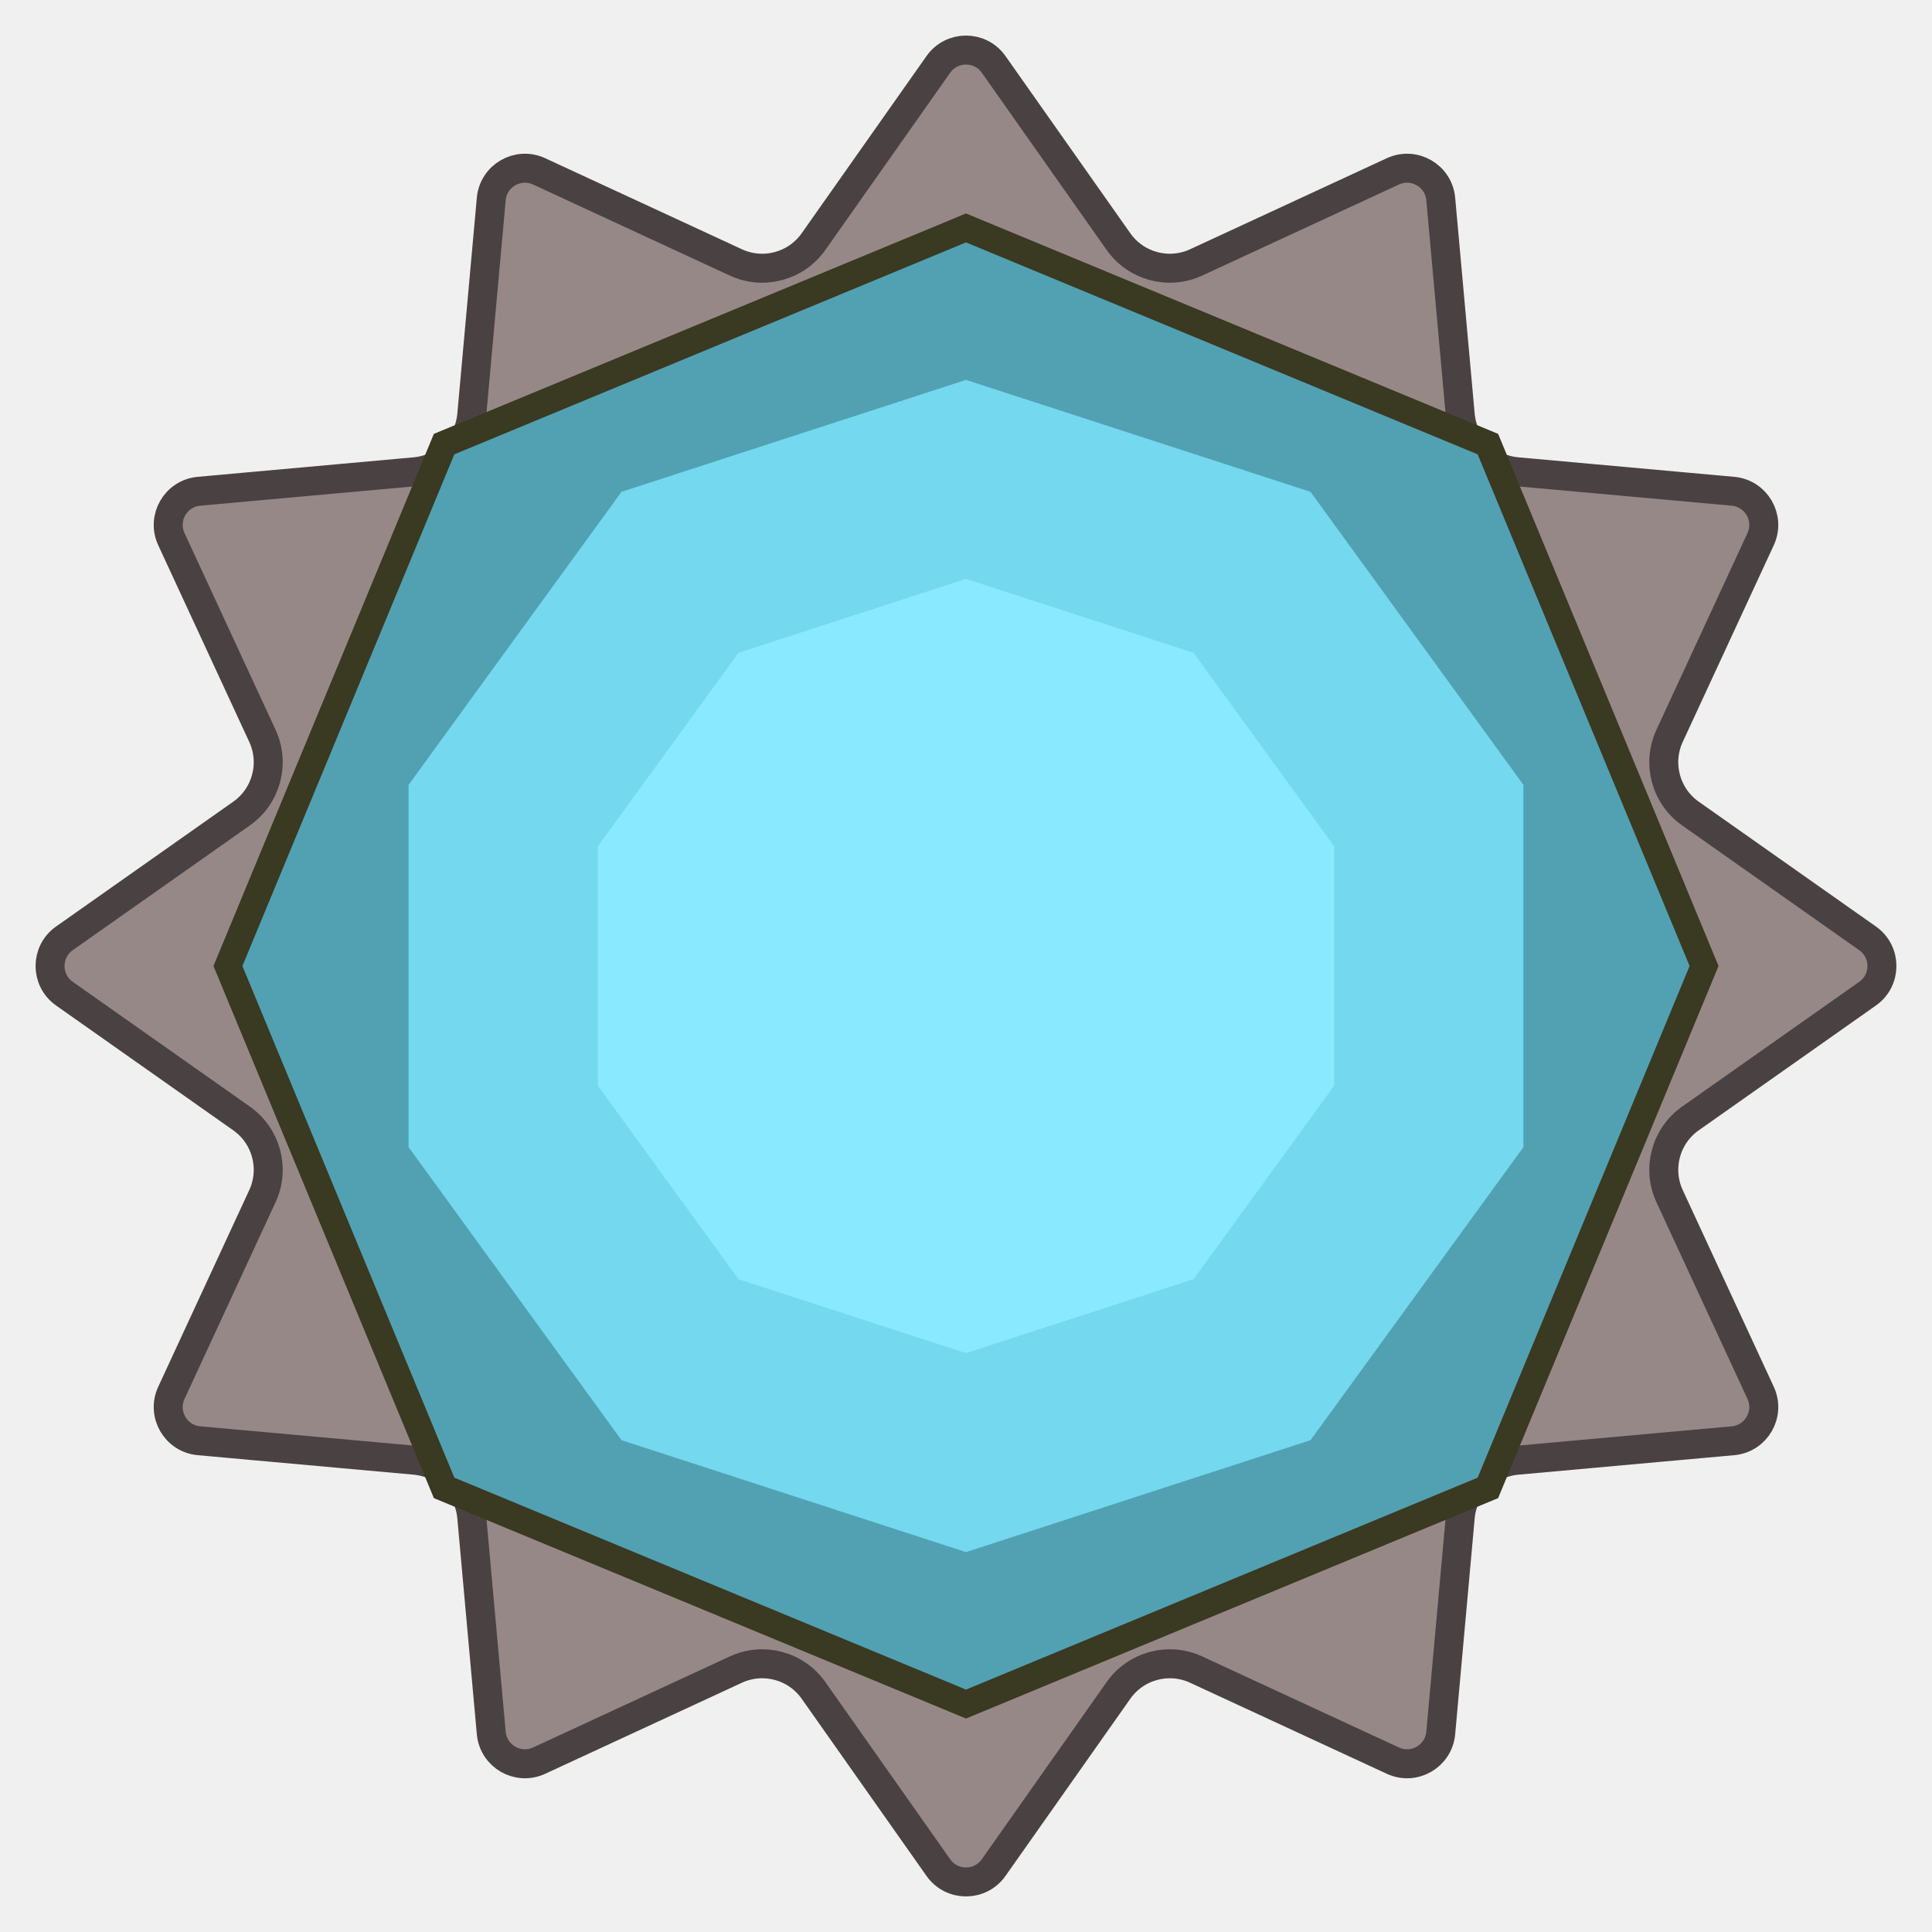
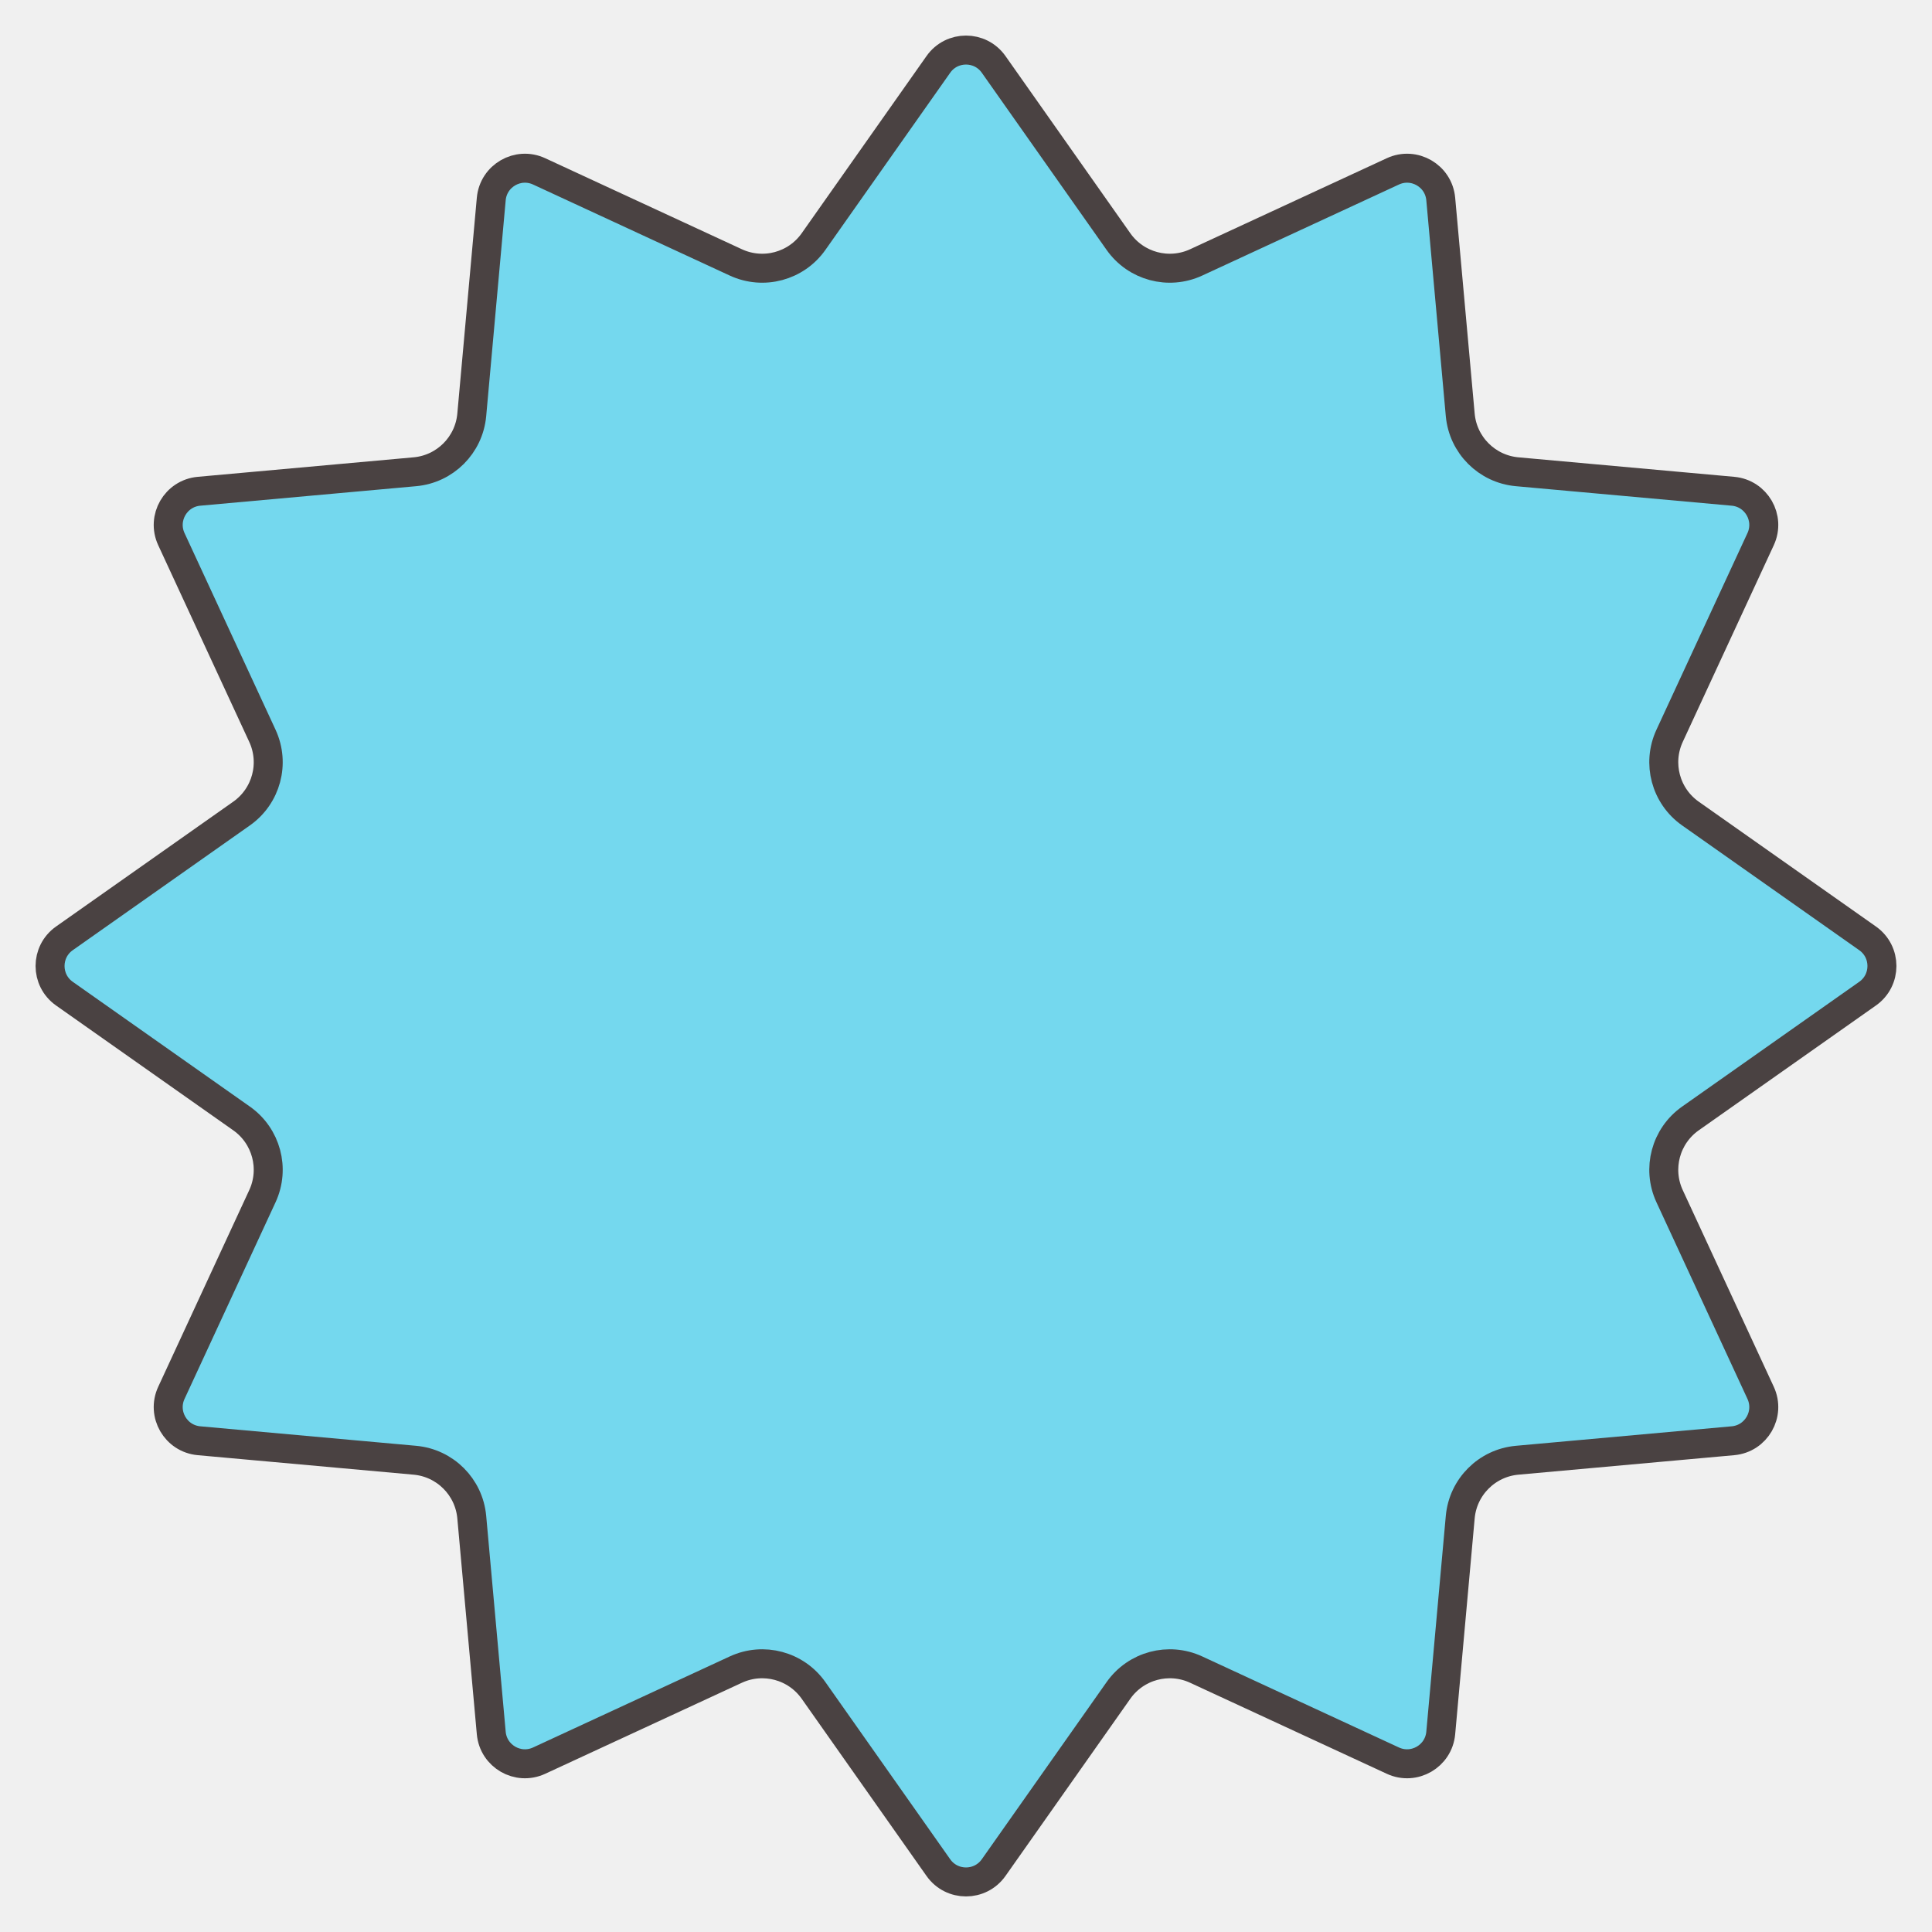
<svg xmlns="http://www.w3.org/2000/svg" width="400" height="400" viewBox="0 0 400 400" fill="none">
-   <g clip-path="url(#clip0_28_11)">
-     <path d="M194.277 13.333C197.066 9.375 202.934 9.375 205.723 13.333L231.566 50.019C235.183 55.153 241.954 56.968 247.654 54.329L288.378 35.48C292.772 33.446 297.854 36.381 298.29 41.203L302.327 85.895C302.893 92.15 307.849 97.107 314.105 97.672L358.797 101.71C363.619 102.146 366.554 107.228 364.52 111.622L345.671 152.346C343.032 158.046 344.847 164.817 349.982 168.434L386.667 194.277C390.625 197.066 390.625 202.934 386.667 205.723L349.982 231.566C344.847 235.183 343.032 241.954 345.671 247.654L364.52 288.378C366.554 292.772 363.619 297.854 358.797 298.29L314.105 302.327C307.849 302.893 302.893 307.849 302.327 314.105L298.29 358.797C297.854 363.619 292.772 366.554 288.378 364.52L247.654 345.671C241.954 343.032 235.183 344.847 231.566 349.982L205.723 386.667C202.934 390.625 197.066 390.625 194.277 386.667L168.434 349.982C164.817 344.847 158.046 343.032 152.346 345.671L111.622 364.52C107.228 366.554 102.146 363.619 101.71 358.797L97.672 314.105C97.107 307.849 92.15 302.893 85.895 302.327L41.203 298.29C36.381 297.854 33.446 292.772 35.48 288.378L54.329 247.654C56.968 241.954 55.153 235.183 50.019 231.566L13.333 205.723C9.375 202.934 9.375 197.066 13.333 194.277L50.019 168.434C55.153 164.817 56.968 158.046 54.329 152.346L35.48 111.622C33.446 107.228 36.381 102.146 41.203 101.71L85.895 97.672C92.15 97.107 97.107 92.15 97.672 85.895L101.71 41.203C102.146 36.381 107.228 33.446 111.622 35.48L152.346 54.329C158.046 56.968 164.817 55.153 168.434 50.019L194.277 13.333Z" fill="#978888" stroke="#4A4242" stroke-width="6" />
-     <path d="M200 44.195L310.171 89.829L355.805 200L310.171 310.171L200 355.805L89.829 310.171L44.195 200L89.829 89.829L200 44.195Z" fill="#3A3921" />
-     <path d="M200 50.187L305.934 94.066L349.813 200L305.934 305.934L200 349.813L94.066 305.934L50.187 200L94.066 94.066L200 50.187Z" fill="#51A1B3" />
-     <path d="M200 78.652L271.327 101.827L315.409 162.501V237.499L271.327 298.173L200 321.348L128.673 298.173L84.591 237.499V162.501L128.673 101.827L200 78.652Z" fill="#74D8EE" />
-     <path d="M200 119.85L247.111 135.157L276.227 175.232V224.768L247.111 264.843L200 280.15L152.889 264.843L123.773 224.768V175.232L152.889 135.157L200 119.85Z" fill="#89EAFF" />
+   <g clip-path="url(#clip0_135_513)">
+     <path d="M205.723 13.333L231.566 50.019C235.183 55.153 241.954 56.968 247.654 54.329L288.378 35.48C292.772 33.446 297.854 36.381 298.29 41.203L302.327 85.895C302.893 92.15 307.849 97.107 314.105 97.672L358.797 101.71C363.619 102.146 366.554 107.228 364.52 111.622L345.671 152.346C343.032 158.046 344.847 164.817 349.982 168.434L386.667 194.277C390.625 197.066 390.625 202.934 386.667 205.723L349.982 231.566C344.847 235.183 343.032 241.954 345.671 247.654L364.52 288.378C366.554 292.772 363.619 297.854 358.797 298.29L314.105 302.327C307.849 302.893 302.893 307.849 302.327 314.105L298.29 358.797C297.854 363.619 292.772 366.554 288.378 364.52L247.654 345.671C241.954 343.032 235.183 344.847 231.566 349.982L205.723 386.667C202.934 390.625 197.066 390.625 194.277 386.667L168.434 349.982C164.817 344.847 158.046 343.032 152.346 345.671L111.622 364.52C107.228 366.554 102.146 363.619 101.71 358.797L97.672 314.105C97.107 307.849 92.15 302.893 85.895 302.327L41.203 298.29C36.381 297.854 33.446 292.772 35.48 288.378L54.329 247.654C56.968 241.954 55.153 235.183 50.019 231.566L13.333 205.723C9.375 202.934 9.375 197.066 13.333 194.277L50.019 168.434C55.153 164.817 56.968 158.046 54.329 152.346L35.48 111.622C33.446 107.228 36.381 102.146 41.203 101.71L85.895 97.672C92.15 97.107 97.107 92.15 97.672 85.895L101.71 41.203C102.146 36.381 107.228 33.446 111.622 35.48L152.346 54.329C158.046 56.968 164.817 55.153 168.434 50.019L194.277 13.333C197.066 9.375 202.934 9.375 205.723 13.333Z" fill="#74D8EE" stroke="#4A4242" stroke-width="6" />
  </g>
  <defs>
-     <clipPath id="clip0_28_11">
+     <clipPath id="clip0_135_513">
      <rect width="400" height="400" fill="white" />
    </clipPath>
  </defs>
</svg>
